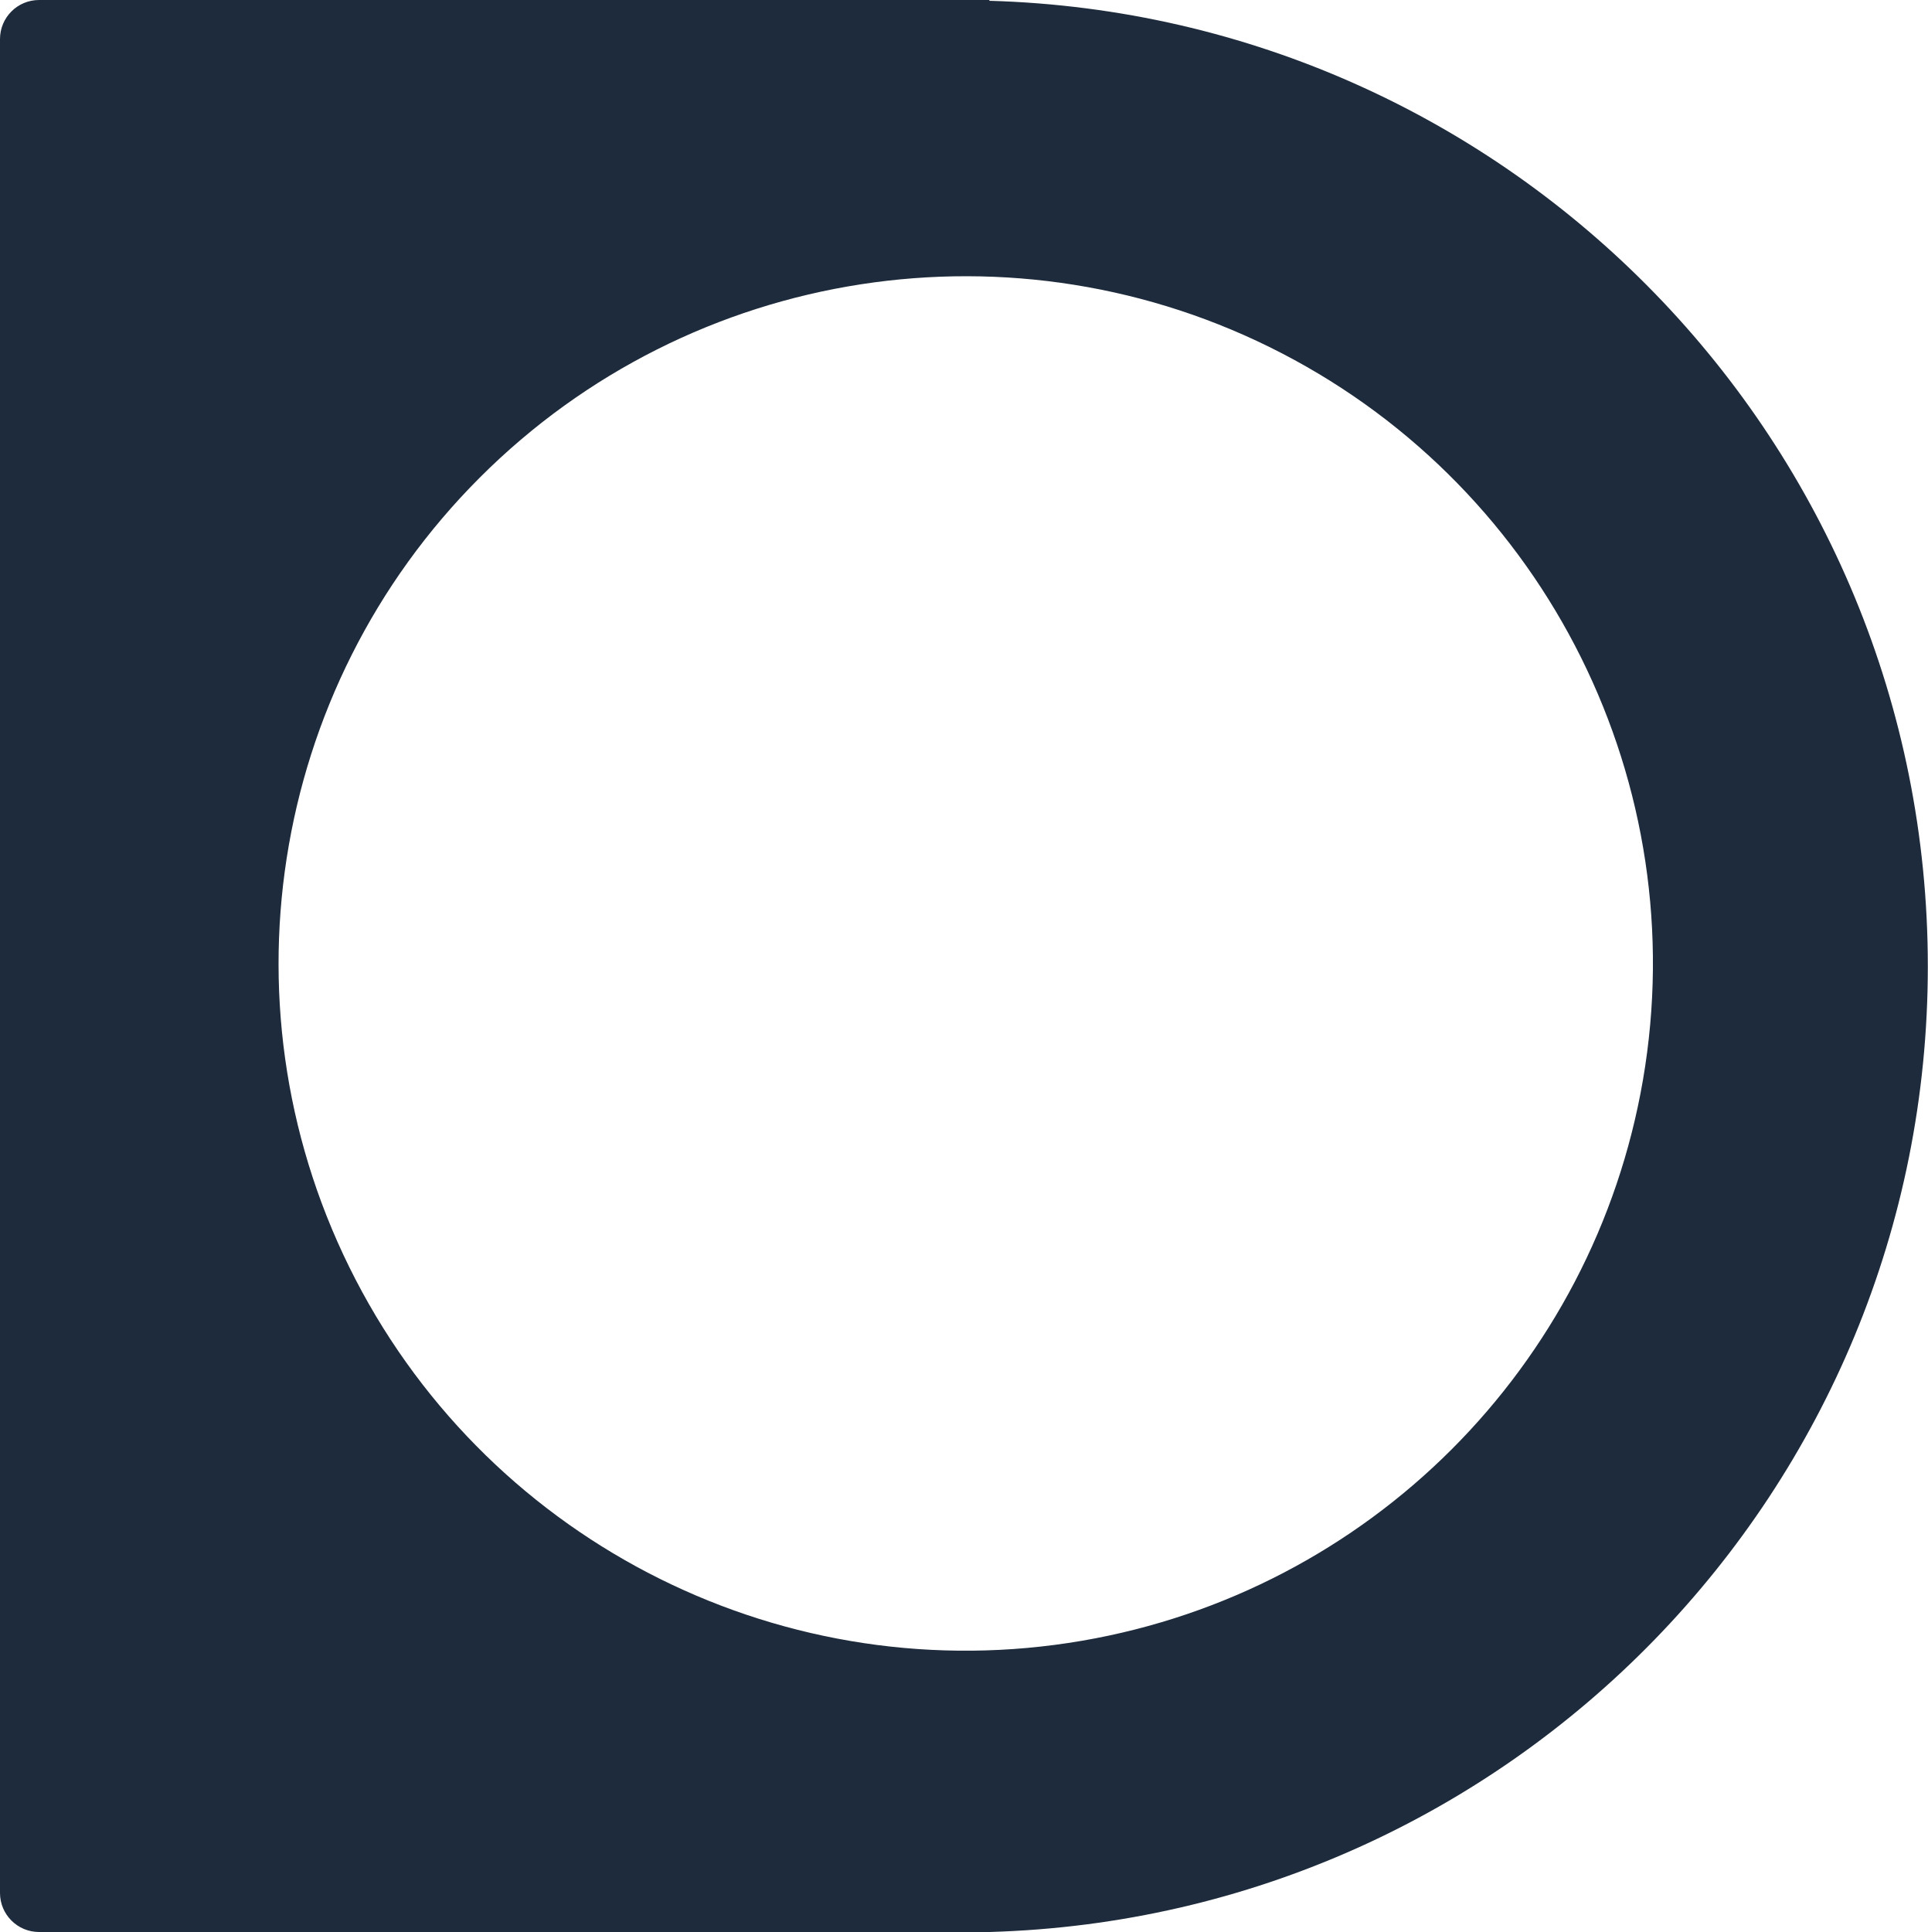
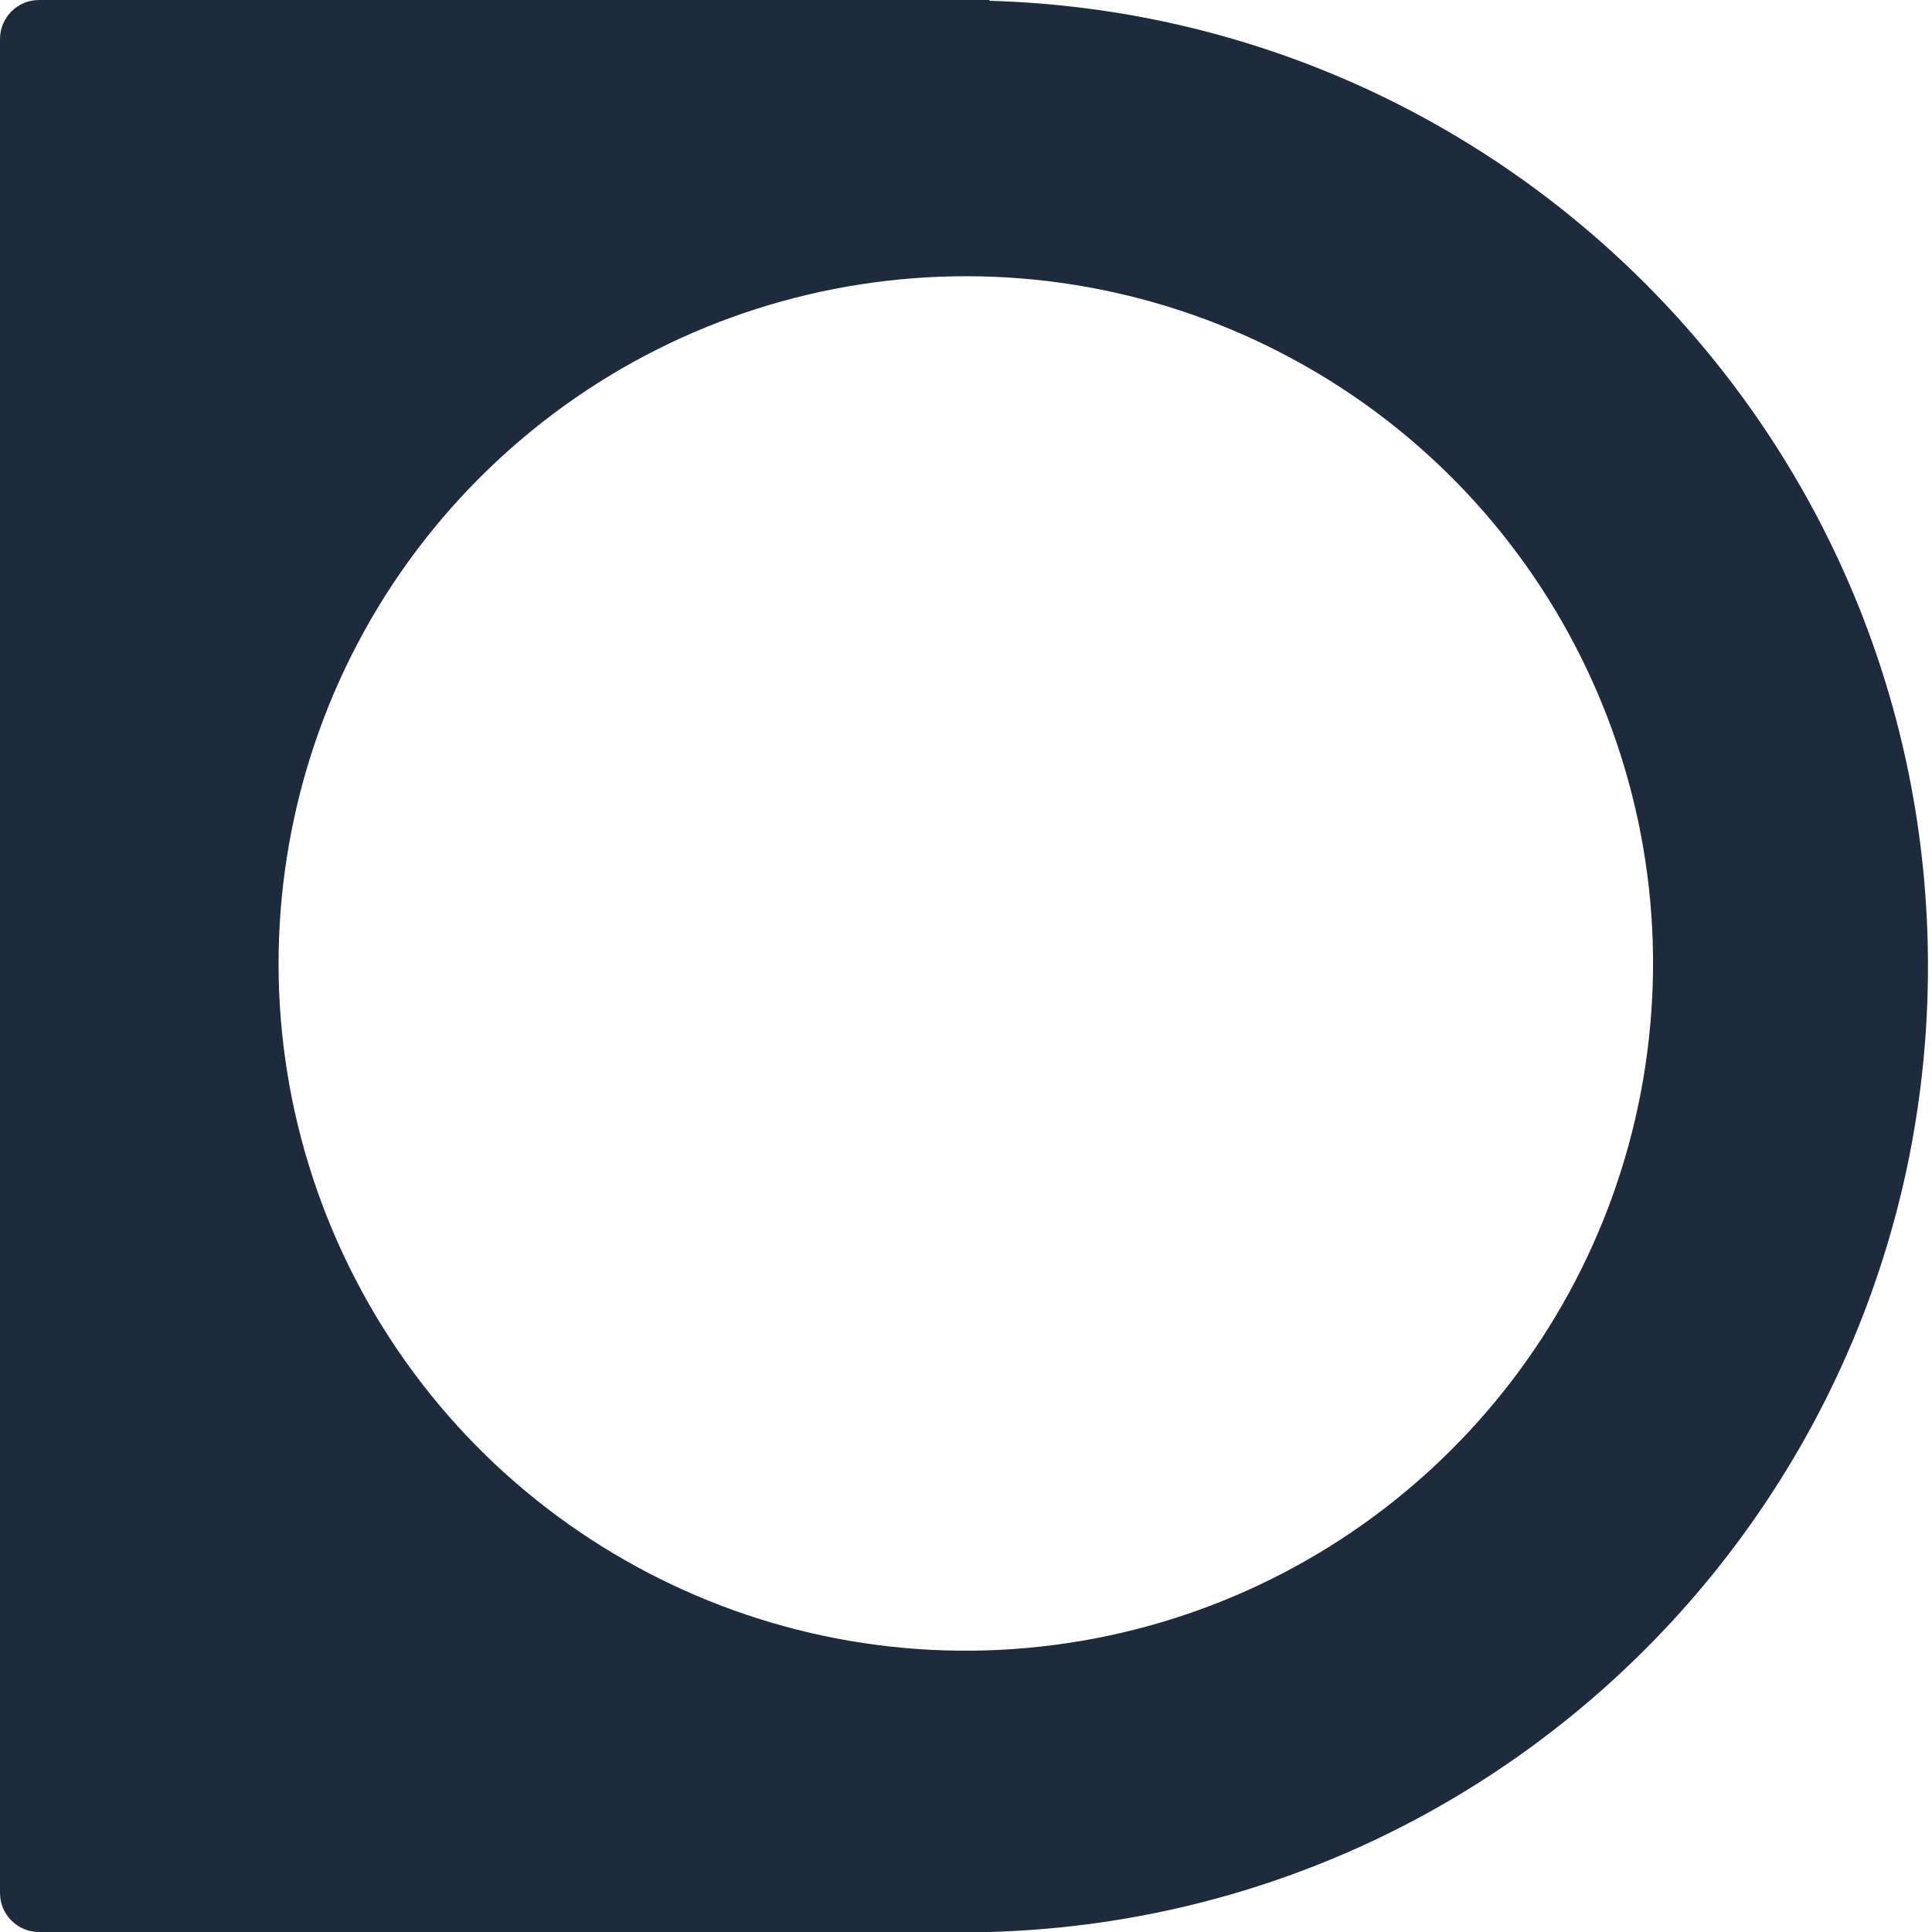
- <svg xmlns="http://www.w3.org/2000/svg" id="logoer" viewBox="0 0 24.69 24.74">
+ <svg xmlns="http://www.w3.org/2000/svg" id="logoer" viewBox="0 0 24.74 24.74">
  <defs>
    <style>.cls-1{fill:#1e2b3c;}</style>
  </defs>
  <path class="cls-1" d="M19.73,7.06H7.56a.5.5,0,0,0-.5.5V31.3a.5.5,0,0,0,.5.5H19.73a12.37,12.37,0,0,0,0-24.73m1.19,21a8.8,8.8,0,1,1,7.18-7.18,8.8,8.8,0,0,1-7.18,7.18" transform="translate(-7.06 -7.06)" />
</svg>
